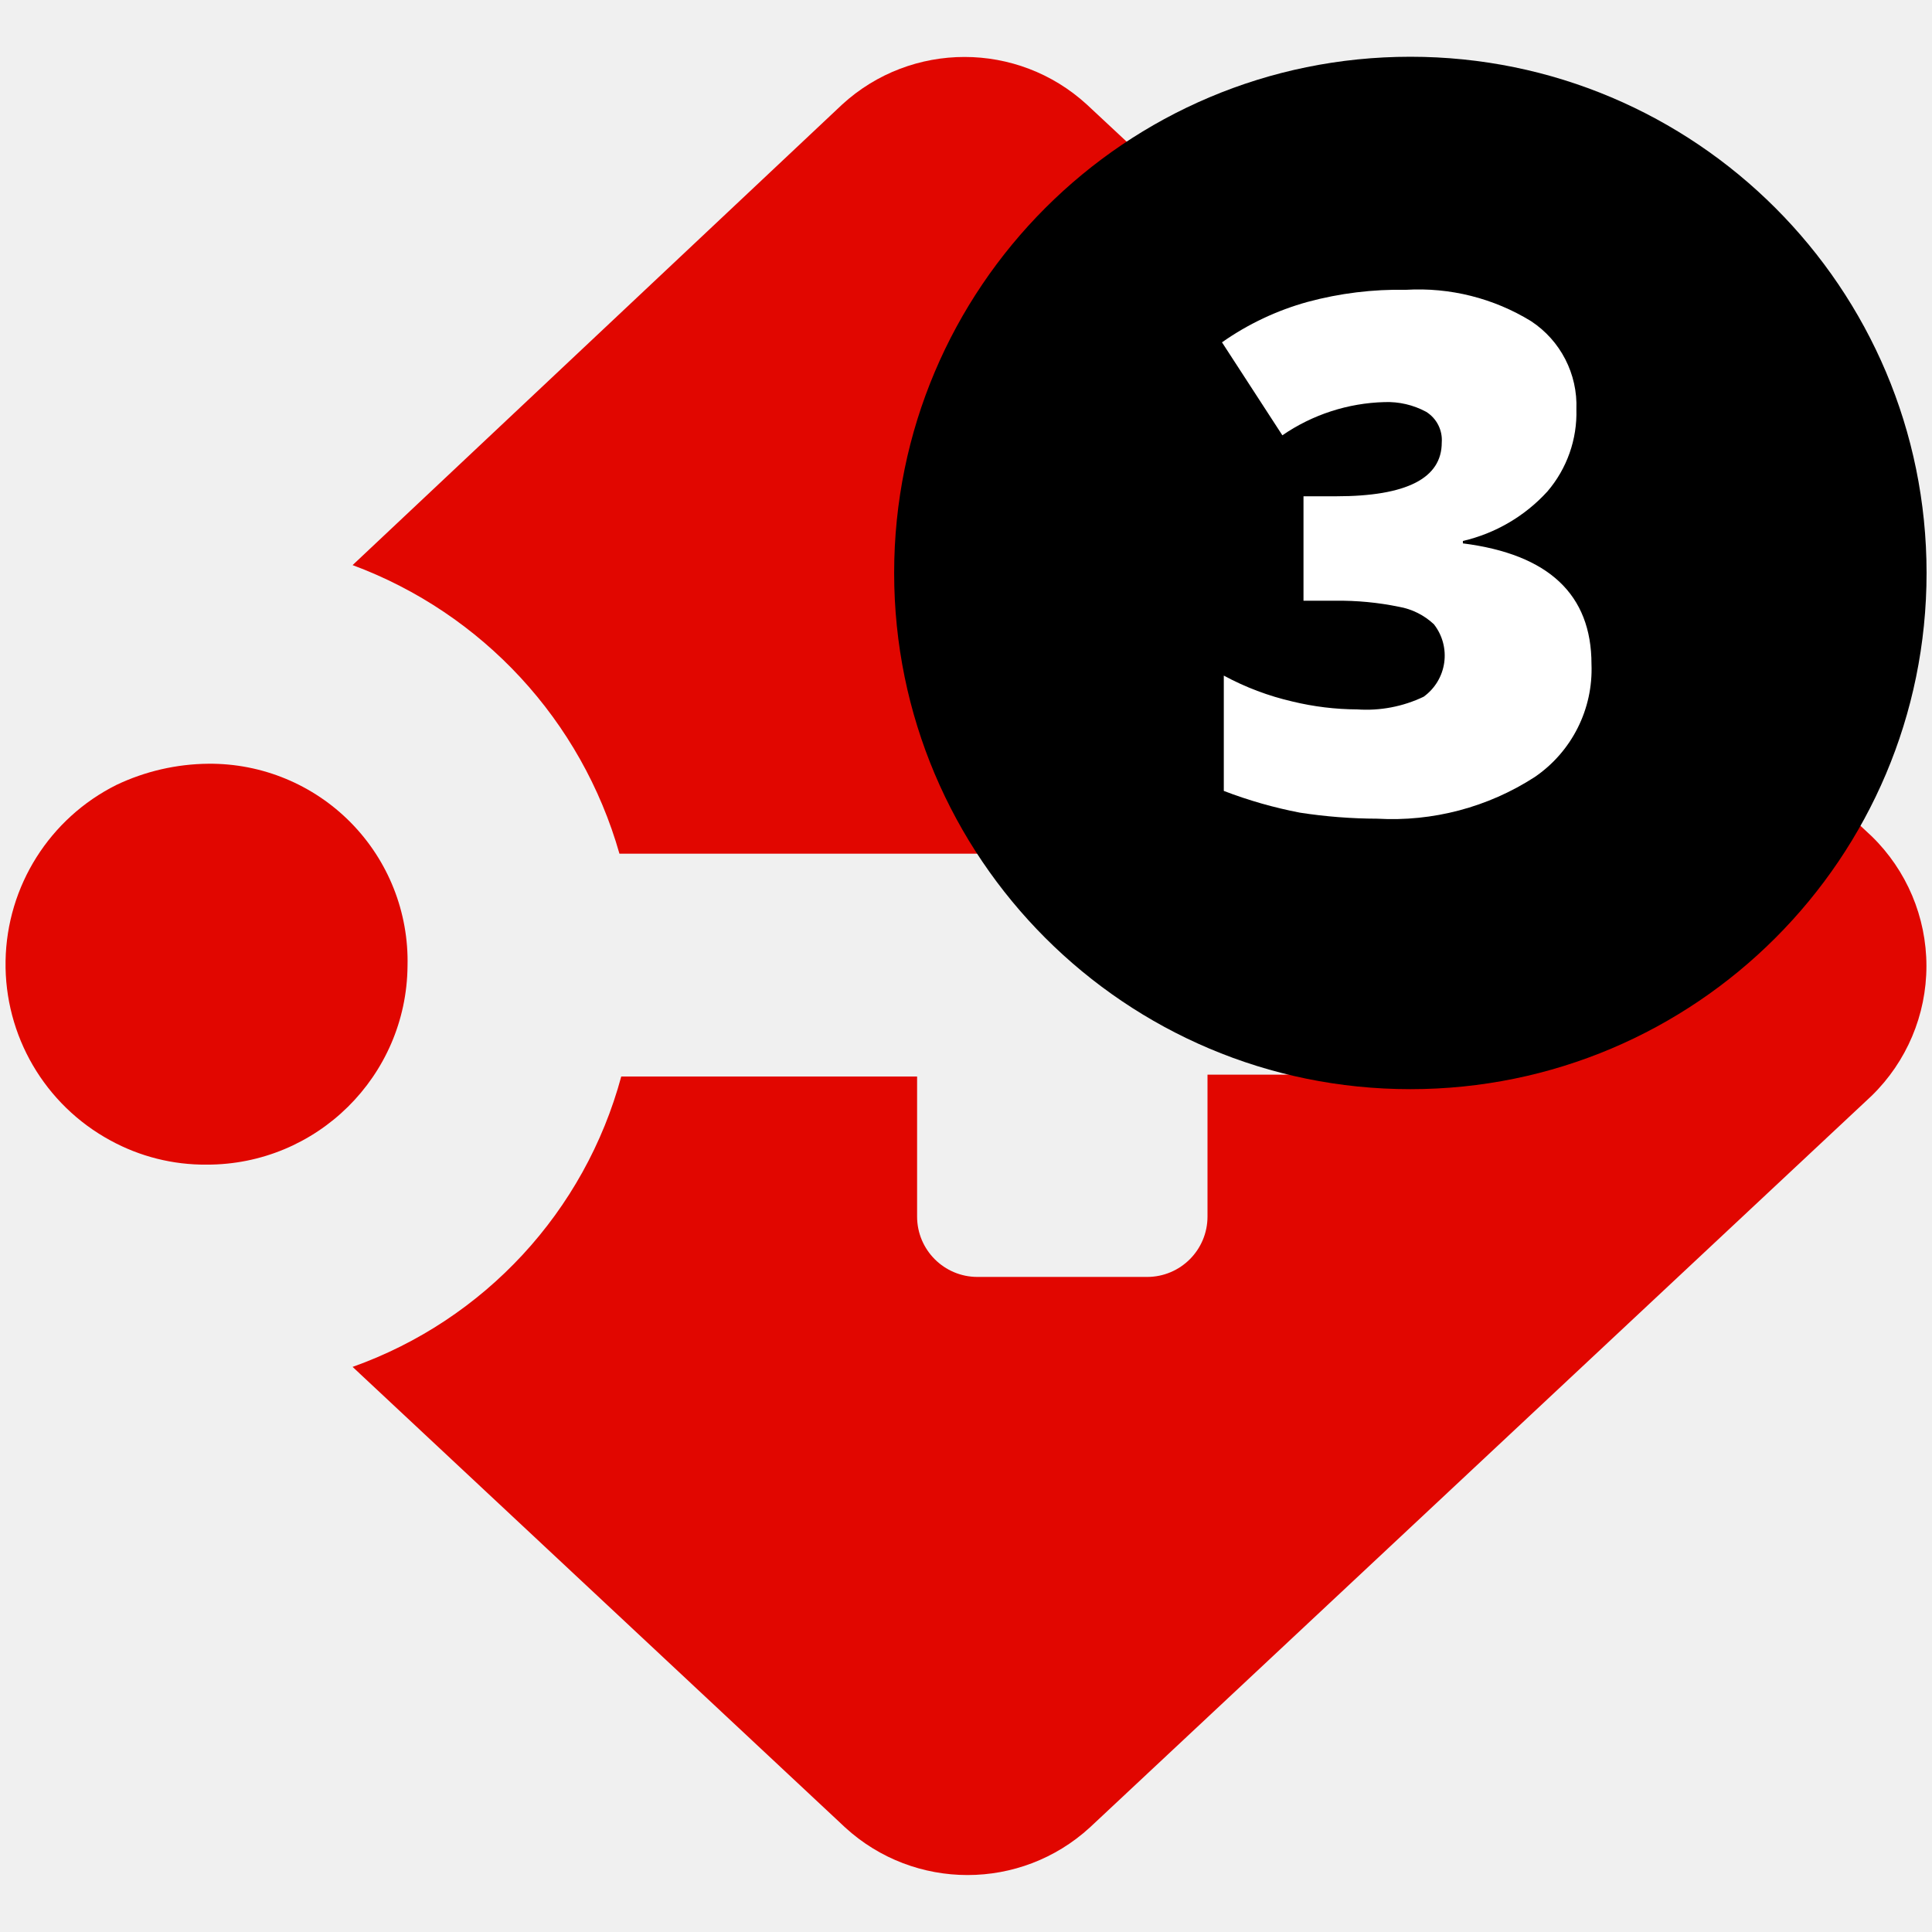
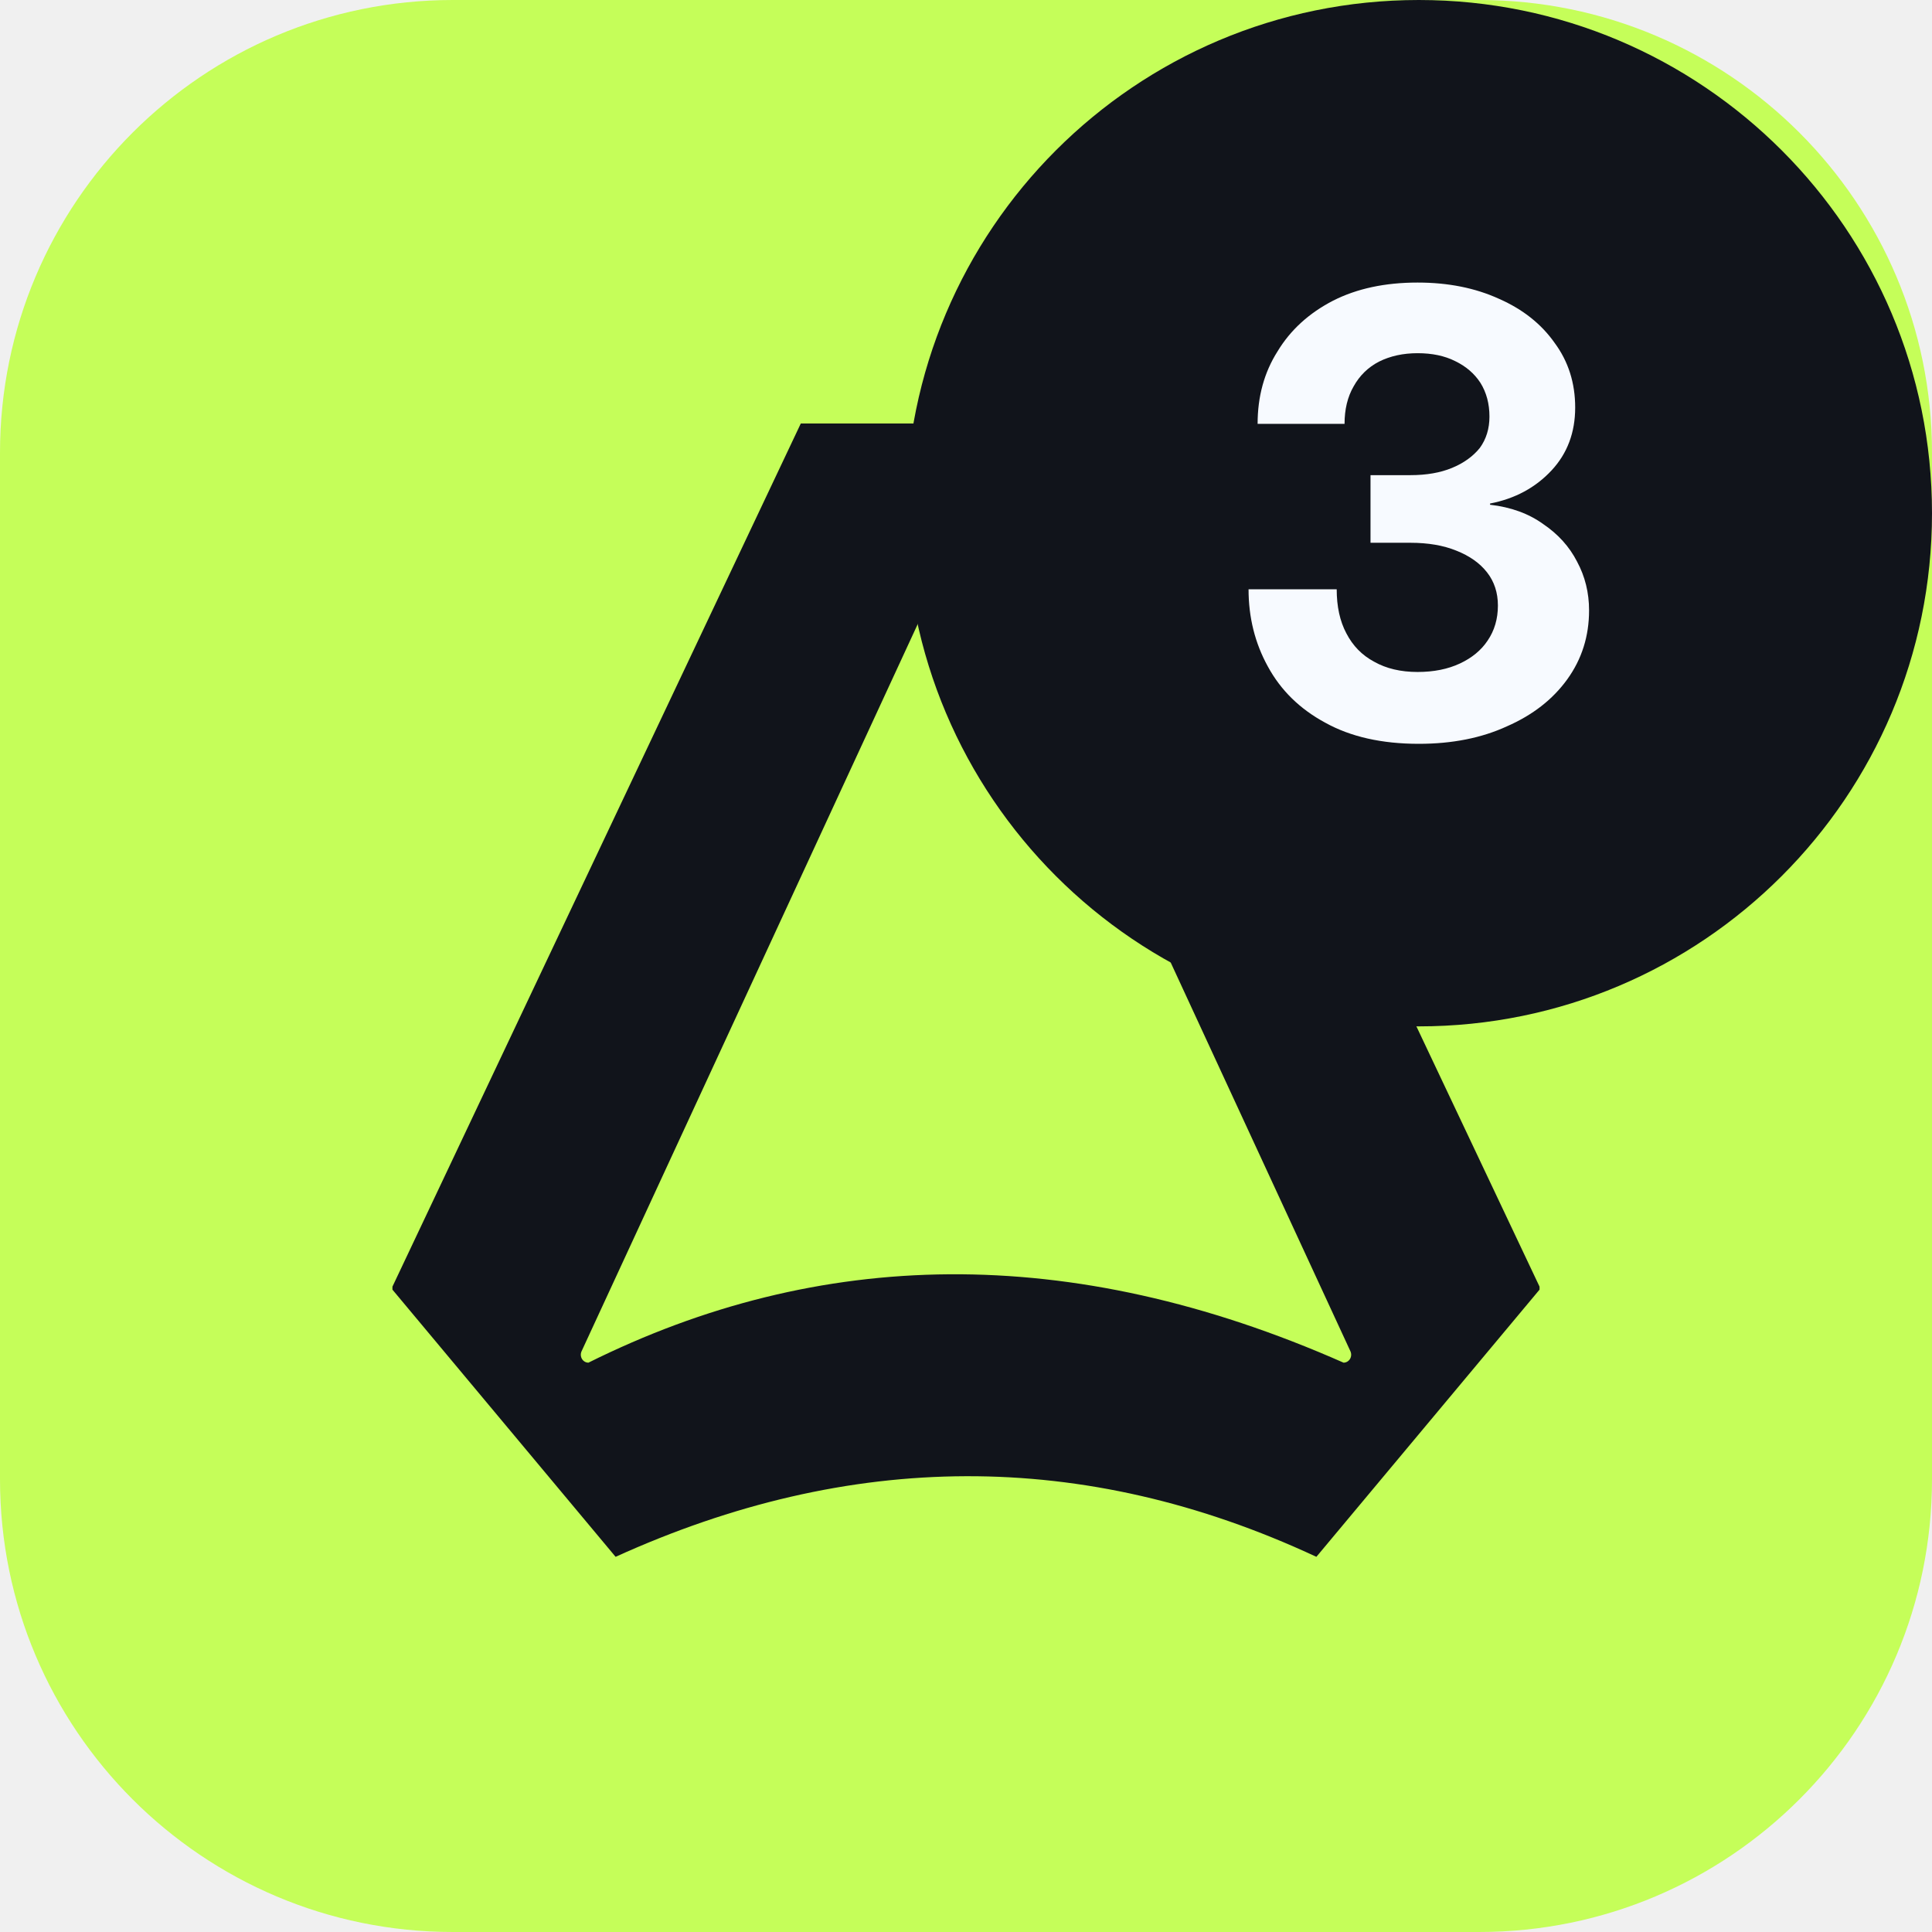
- <svg xmlns="http://www.w3.org/2000/svg" viewBox="0 0 32 32">
-   <defs>
-     <style>.cls-1{fill:#e10600;}.cls-2{fill:#fff;}.cls-3{fill:none;}</style>
-   </defs>
-   <g id="Layer_2" data-name="Layer 2">
-     <g id="Layer_1-2" data-name="Layer 1">
-       <g id="Logo-badge-_3" data-name="Logo-badge-#3">
-         <path class="cls-1" d="M31,13.85,18,1.73a3,3,0,0,0-4.05,0L5.84,9.36a7.2,7.2,0,0,1,4.42,4.78h11a1,1,0,0,1,1,1v1.66a1,1,0,0,1-1,1H20v2.35a1,1,0,0,1-1,1H16.19a1,1,0,0,1-1-1V17.83H10.29a7.06,7.06,0,0,1-4.45,4.81L14,30.27a3,3,0,0,0,4.05,0L31,18.15A3,3,0,0,0,31,13.85Z" />
-         <path class="cls-1" d="M3.45,12.65A3.62,3.62,0,0,0,1.93,13a3.32,3.32,0,0,0-.1,5.89,3.26,3.26,0,0,0,1.59.4A3.32,3.32,0,0,0,6.75,16,3.27,3.27,0,0,0,3.45,12.65Z" />
-         <circle cx="23.36" cy="9.49" r="8.55" />
-         <path class="cls-2" d="M26.11,6.78a2,2,0,0,1-.48,1.36,2.73,2.73,0,0,1-1.4.82V9q2.13.27,2.13,2a2.16,2.16,0,0,1-.94,1.87,4.35,4.35,0,0,1-2.61.69,8.52,8.52,0,0,1-1.28-.1,7.43,7.43,0,0,1-1.26-.36V11.19a4.52,4.52,0,0,0,1.14.43,4.66,4.66,0,0,0,1.07.13,2.2,2.2,0,0,0,1.1-.21.84.84,0,0,0,.17-1.2,1.13,1.13,0,0,0-.58-.29,4.91,4.91,0,0,0-1.05-.1h-.53V8.22h.54c1.17,0,1.75-.3,1.75-.89a.55.55,0,0,0-.26-.51,1.35,1.35,0,0,0-.69-.16,3.13,3.13,0,0,0-1.69.55l-1-1.54A4.59,4.59,0,0,1,21.66,5a5.82,5.82,0,0,1,1.63-.2,3.56,3.56,0,0,1,2.07.52A1.67,1.67,0,0,1,26.11,6.78Z" />
-         <rect class="cls-3" width="32" height="32" />
-       </g>
-     </g>
+ <svg xmlns="http://www.w3.org/2000/svg" viewBox="0 0 32 32" width="32" height="32">
+   <rect width="32" height="32" rx="7.5" fill="#c5fe59" />
+   <g transform="translate(6.500 7.014) scale(0.015629)">
+     <path fill="#11141b" fill-rule="evenodd" d="M0,917.94v-3.18L432.78,0h350.11l432.78,914.76v3.18l-236.5,283.15c-247.56-115.43-495.11-112.37-742.67,0L0,917.94ZM600.56,117.72L200.44,983.23c-1.21,2.62-1.04,5.7.43,8.15,1.48,2.46,4.07,3.95,6.84,3.95,243.78-121.33,509.49-128.43,800.25,0,2.78,0,5.36-1.49,6.84-3.95,1.47-2.45,1.64-5.53.43-8.15L615.11,117.72c-1.35-2.92-4.18-4.77-7.28-4.77S601.91,114.8,600.56,117.72Z" />
  </g>
+   <circle cx="23.5" cy="8.5" r="8.5" fill="#11141b" />
+   <path fill="#f7faff" d="M23.5 12.32Q22.58 12.32 21.95 11.97Q21.32 11.63 21 11.04Q20.68 10.46 20.68 9.76H22.14Q22.14 10.19 22.3 10.49Q22.46 10.8 22.76 10.96Q23.06 11.13 23.48 11.13Q23.88 11.13 24.18 10.99Q24.48 10.85 24.64 10.61Q24.81 10.36 24.81 10.03Q24.81 9.71 24.63 9.48Q24.45 9.25 24.12 9.12Q23.8 8.99 23.36 8.99H22.7V7.87H23.36Q23.76 7.87 24.05 7.75Q24.34 7.63 24.51 7.42Q24.67 7.2 24.67 6.9Q24.67 6.58 24.52 6.34Q24.37 6.11 24.1 5.98Q23.84 5.85 23.48 5.85Q23.12 5.85 22.84 5.99Q22.57 6.13 22.42 6.4Q22.27 6.66 22.27 7.02H20.83Q20.83 6.34 21.16 5.82Q21.48 5.29 22.08 4.98Q22.67 4.68 23.48 4.68Q24.24 4.68 24.83 4.95Q25.42 5.21 25.75 5.68Q26.09 6.14 26.09 6.75Q26.09 7.37 25.7 7.79Q25.3 8.22 24.68 8.34V8.36Q25.2 8.42 25.56 8.68Q25.93 8.93 26.12 9.3Q26.32 9.67 26.32 10.11Q26.32 10.75 25.96 11.25Q25.6 11.75 24.96 12.03Q24.33 12.32 23.5 12.32Z" />
</svg>
